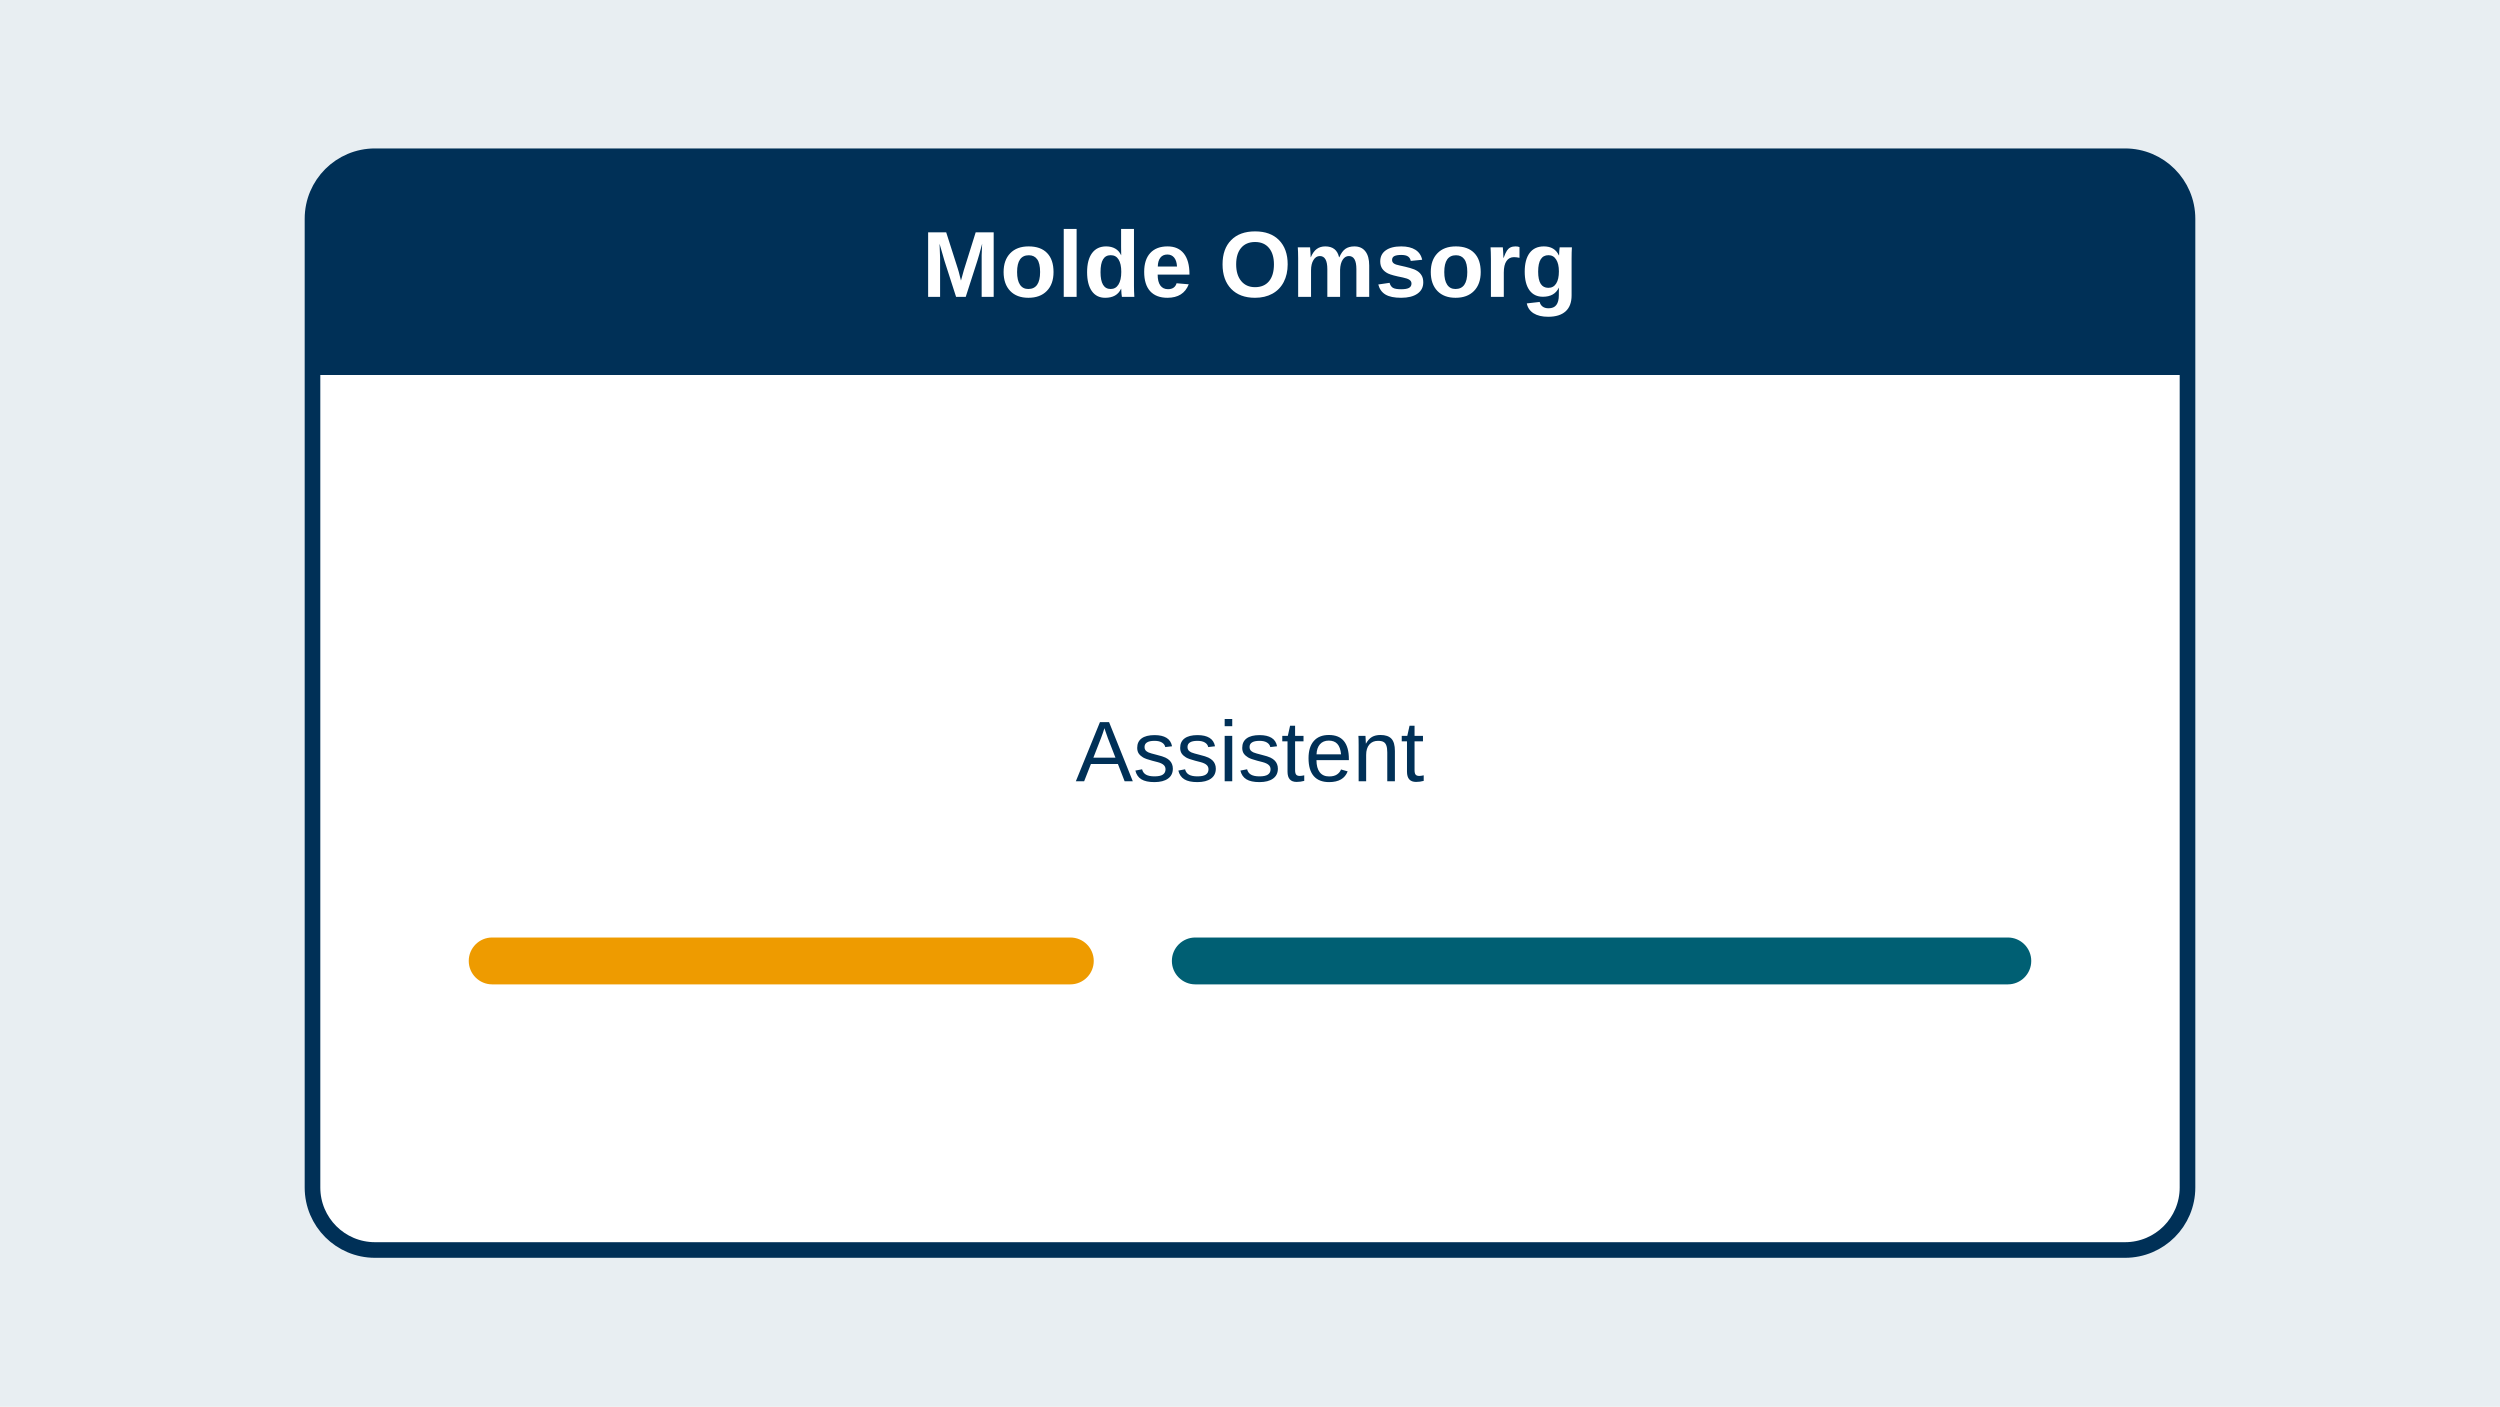
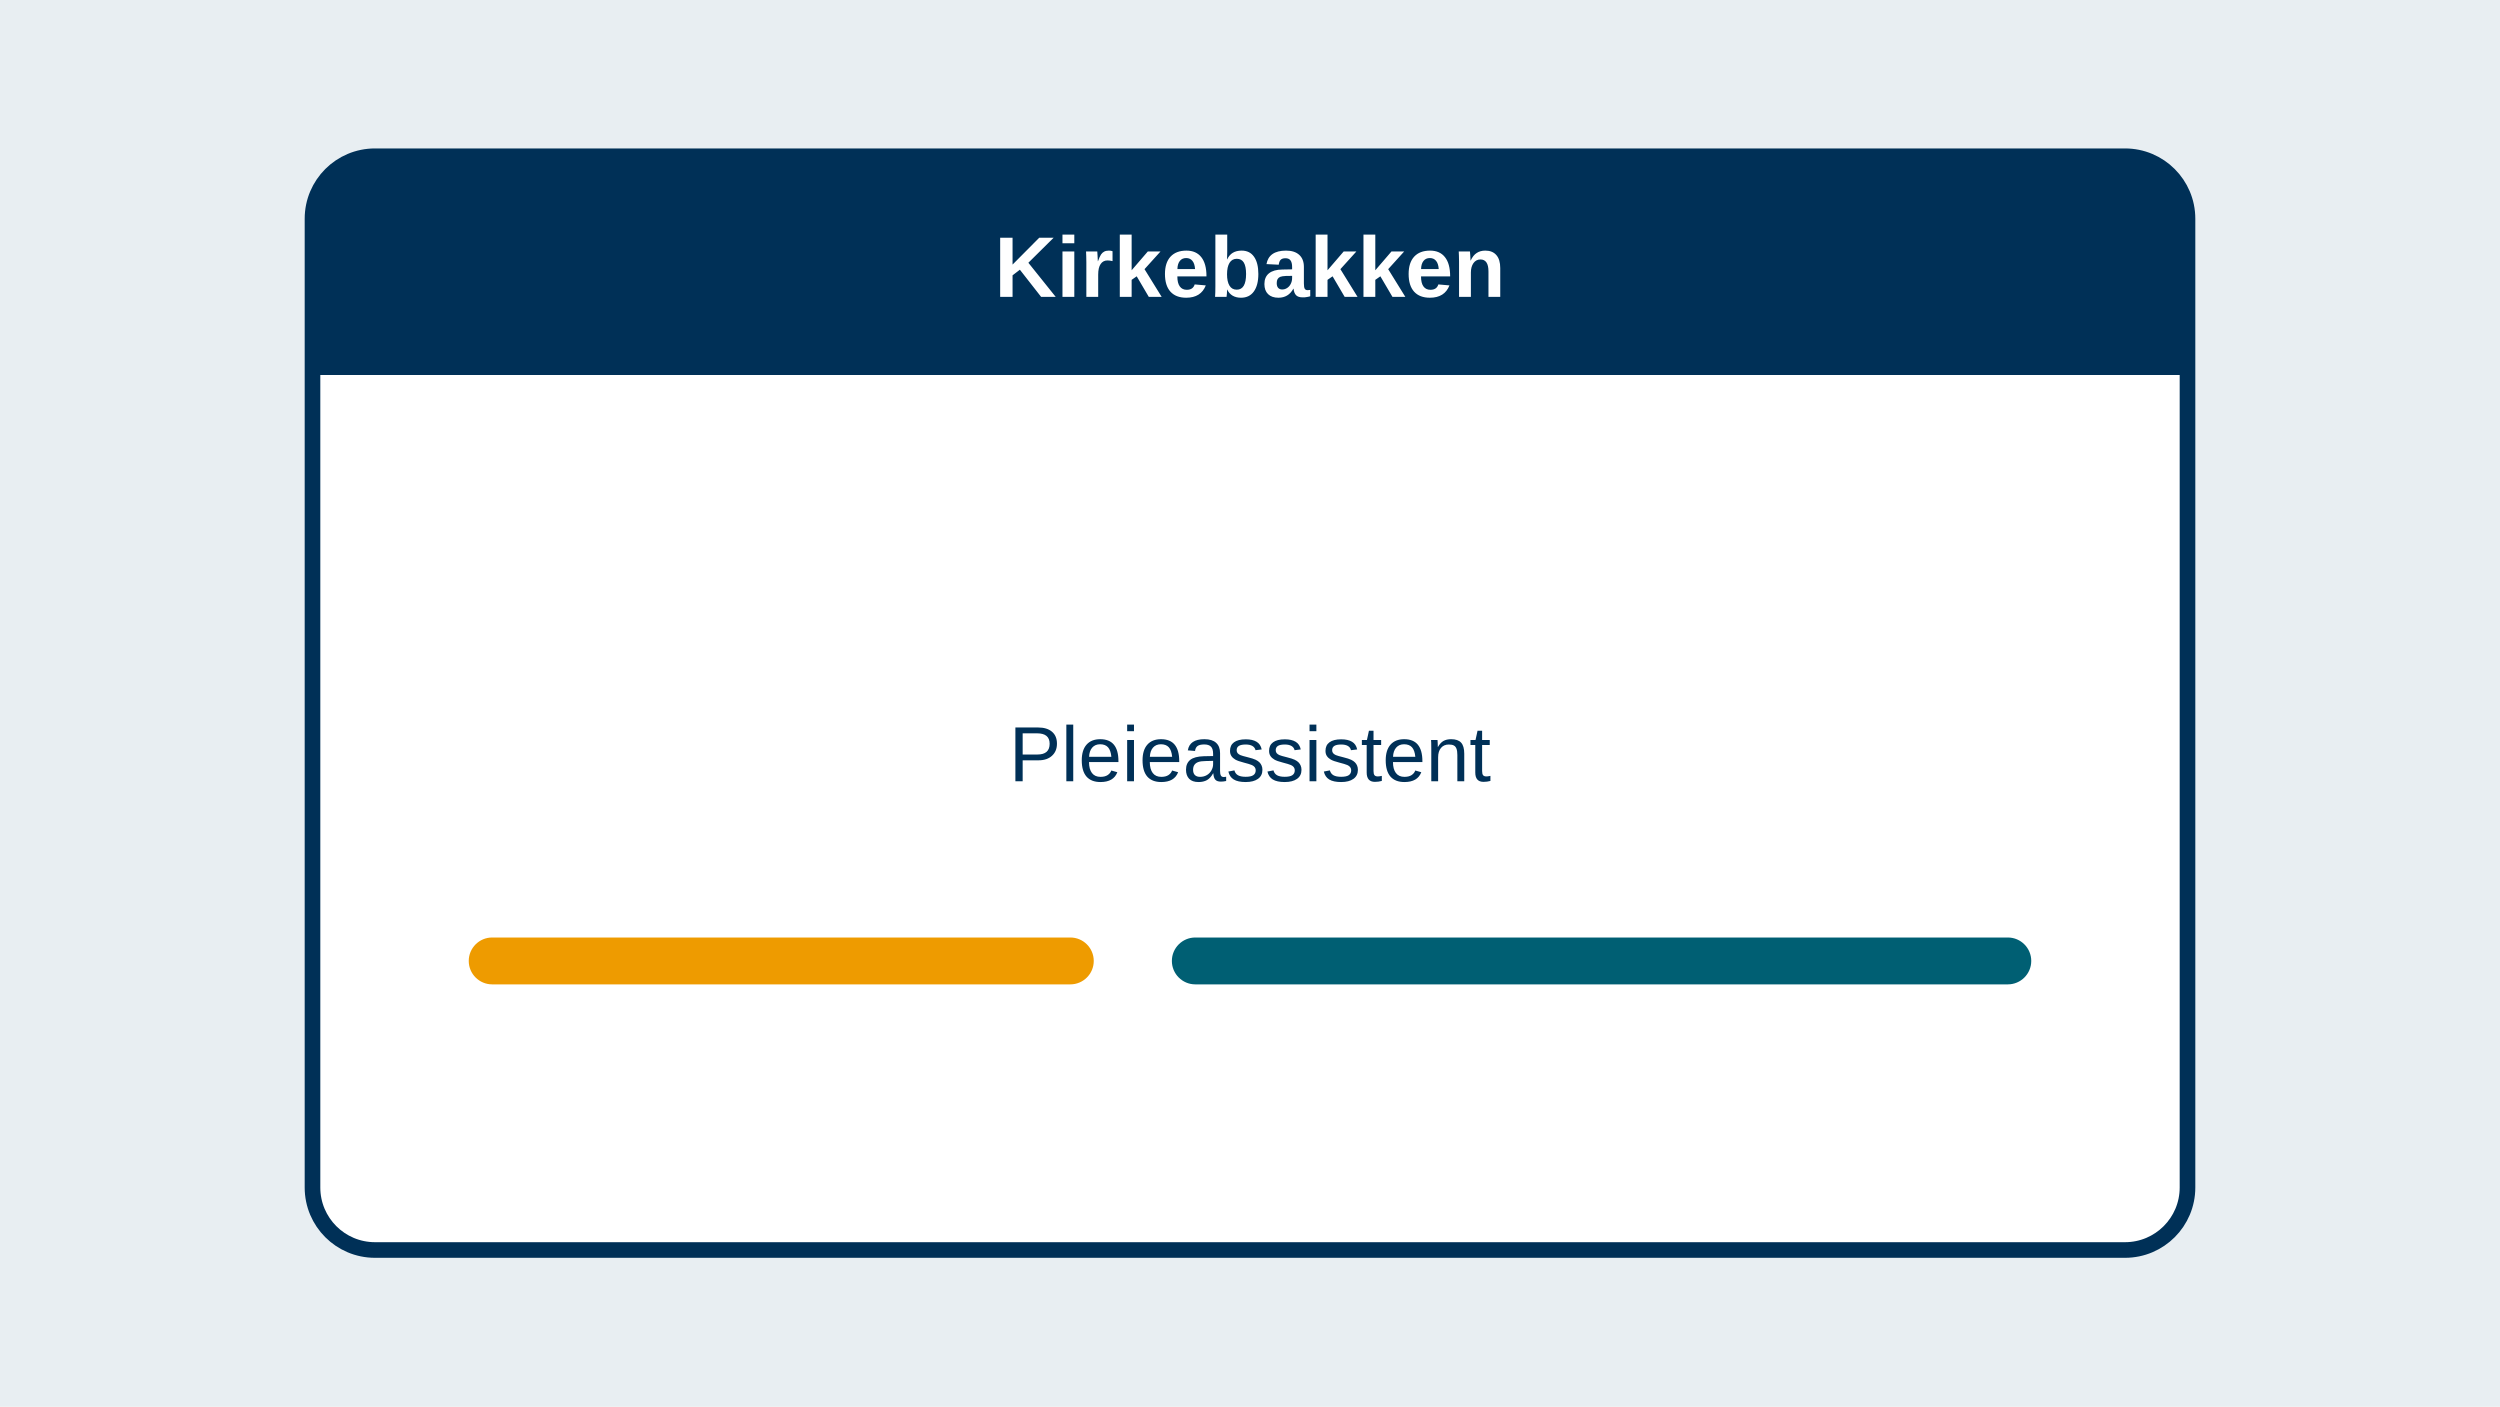
- <svg xmlns="http://www.w3.org/2000/svg" viewBox="0 0 640 360" role="img" aria-label="Assistent i hjemmetjenesten">
+ <svg xmlns="http://www.w3.org/2000/svg" viewBox="0 0 640 360" role="img" aria-label="Pleieassistent Kirkebakken">
  <rect width="640" height="360" fill="#E8EEF2" />
  <rect x="80" y="40" width="480" height="280" rx="16" fill="#fff" stroke="#003057" stroke-width="4" />
  <rect x="80" y="40" width="480" height="56" rx="16" fill="#003057" />
  <rect x="80" y="80" width="480" height="16" fill="#003057" />
-   <text x="320" y="76" text-anchor="middle" fill="#fff" font-family="Segoe UI, Arial" font-size="24" font-weight="700">Molde Omsorg</text>
-   <text x="320" y="200" text-anchor="middle" fill="#003057" font-family="Segoe UI, Arial" font-size="22">Assistent</text>
+   <text x="320" y="76" text-anchor="middle" fill="#fff" font-family="Segoe UI, Arial" font-size="22" font-weight="700">Kirkebakken</text>
+   <text x="320" y="200" text-anchor="middle" fill="#003057" font-family="Segoe UI, Arial" font-size="20">Pleieassistent</text>
  <rect x="120" y="240" width="160" height="12" rx="6" fill="#EE9B00" />
  <rect x="300" y="240" width="220" height="12" rx="6" fill="#005F73" />
</svg>
